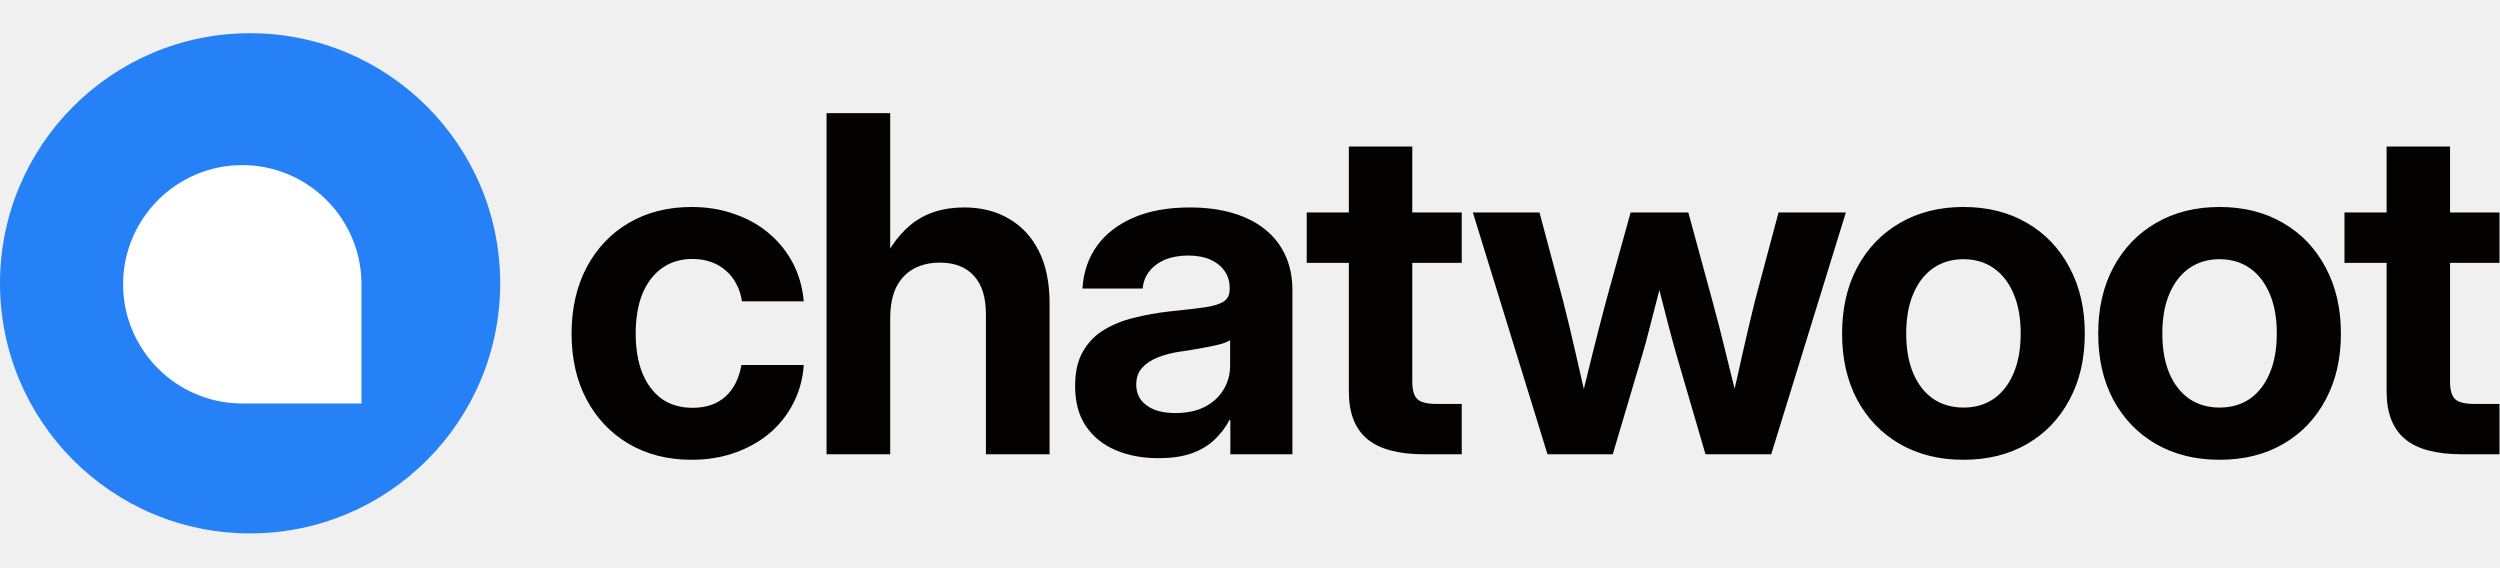
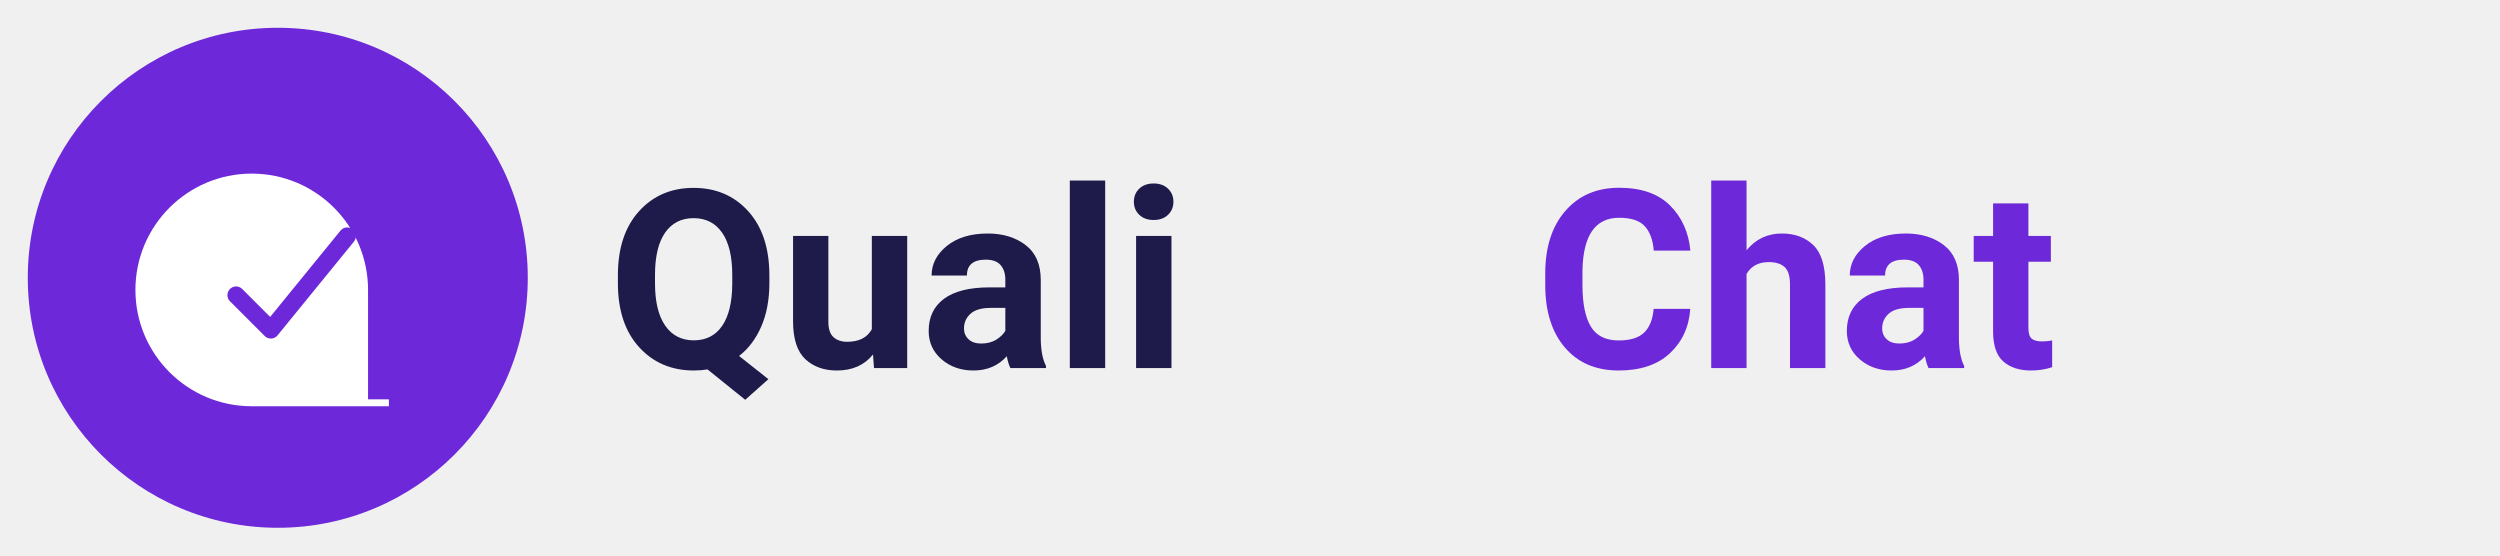
- <svg xmlns="http://www.w3.org/2000/svg" width="2559" height="581" viewBox="0 0 2559 581" fill="none">
-   <path d="M256 546C397.385 546 512 431.385 512 290C512 148.615 397.385 34 256 34C114.615 34 0 148.615 0 290C0 431.385 114.615 546 256 546Z" fill="#2781F6" />
-   <path d="M367 410H247.99C182.388 410 129 356.608 129 290.989C129 225.392 182.388 172 247.992 172C313.612 172 367 225.392 367 290.989V410Z" fill="white" stroke="white" stroke-width="6" />
-   <path d="M707.875 470.625C683.5 470.625 662.016 465.156 643.422 454.219C624.984 443.281 610.609 428.125 600.297 408.75C590.141 389.375 585.062 366.953 585.062 341.484C585.062 316.016 590.141 293.516 600.297 273.984C610.609 254.453 624.984 239.219 643.422 228.281C662.016 217.344 683.5 211.875 707.875 211.875C723.812 211.875 738.5 214.297 751.938 219.141C765.531 223.828 777.328 230.469 787.328 239.062C797.484 247.656 805.609 257.812 811.703 269.531C817.797 281.25 821.469 294.219 822.719 308.438H759.438C758.5 301.875 756.625 296.016 753.812 290.859C751.156 285.547 747.641 281.016 743.266 277.266C739.047 273.359 734.047 270.391 728.266 268.359C722.641 266.172 716.156 265.078 708.812 265.078C696.781 265.078 686.391 268.203 677.641 274.453C668.891 280.703 662.172 289.531 657.484 300.938C652.953 312.344 650.688 325.859 650.688 341.484C650.688 356.953 652.953 370.391 657.484 381.797C662.172 393.203 668.812 402.031 677.406 408.281C686.156 414.375 696.625 417.422 708.812 417.422C716.156 417.422 722.641 416.406 728.266 414.375C733.891 412.344 738.734 409.453 742.797 405.703C747.016 401.797 750.453 397.188 753.109 391.875C755.766 386.406 757.719 380.312 758.969 373.594H822.719C821.781 387.656 818.266 400.625 812.172 412.5C806.234 424.219 798.188 434.453 788.031 443.203C777.875 451.797 766 458.516 752.406 463.359C738.812 468.203 723.969 470.625 707.875 470.625ZM911.209 326.484V465H846.053V115.781H911.209V281.25H898.319C906.288 259.375 917.459 242.422 931.834 230.391C946.366 218.359 964.725 212.344 986.913 212.344C1004.41 212.344 1019.65 216.172 1032.62 223.828C1045.74 231.328 1055.98 242.344 1063.32 256.875C1070.66 271.406 1074.33 289.141 1074.33 310.078V465H1009.18V321.562C1009.18 304.219 1005.04 291.094 996.756 282.188C988.631 273.281 977.069 268.828 962.069 268.828C952.069 268.828 943.241 270.859 935.584 274.922C927.928 278.984 921.913 285.234 917.538 293.672C913.319 302.109 911.209 313.047 911.209 326.484ZM1185.79 468.984C1169.39 468.984 1154.78 466.25 1141.97 460.781C1129.15 455.312 1119 447.109 1111.5 436.172C1104.15 425.234 1100.48 411.562 1100.48 395.156C1100.48 381.094 1103.06 369.453 1108.22 360.234C1113.53 350.859 1120.64 343.438 1129.54 337.969C1138.61 332.344 1149 328.125 1160.72 325.312C1172.43 322.344 1184.62 320.156 1197.28 318.75C1212.59 317.188 1224.7 315.781 1233.61 314.531C1242.51 313.125 1248.92 311.094 1252.83 308.438C1256.73 305.781 1258.68 301.719 1258.68 296.25V294.609C1258.68 288.047 1256.97 282.344 1253.53 277.5C1250.09 272.5 1245.25 268.594 1239 265.781C1232.75 262.969 1225.17 261.562 1216.26 261.562C1207.36 261.562 1199.47 262.969 1192.59 265.781C1185.87 268.594 1180.48 272.578 1176.42 277.734C1172.51 282.734 1170.25 288.594 1169.62 295.312H1107.98C1109.08 278.438 1114.08 263.828 1122.98 251.484C1132.04 239.141 1144.54 229.531 1160.48 222.656C1176.58 215.781 1195.72 212.344 1217.9 212.344C1234.47 212.344 1249.23 214.297 1262.2 218.203C1275.33 222.109 1286.34 227.734 1295.25 235.078C1304.31 242.422 1311.18 251.328 1315.87 261.797C1320.56 272.109 1322.9 283.75 1322.9 296.719V465H1259.39V430.078H1258.45C1254.23 437.891 1248.92 444.766 1242.51 450.703C1236.26 456.484 1228.45 461.016 1219.08 464.297C1209.86 467.422 1198.76 468.984 1185.79 468.984ZM1203.14 422.812C1214.86 422.812 1224.86 420.703 1233.14 416.484C1241.58 412.109 1247.98 406.25 1252.36 398.906C1256.89 391.562 1259.15 383.281 1259.15 374.062V348.281C1257.12 349.531 1254.39 350.703 1250.95 351.797C1247.67 352.734 1243.68 353.672 1239 354.609C1234.47 355.547 1229.47 356.484 1224 357.422C1218.68 358.359 1213.14 359.219 1207.36 360C1199.23 361.25 1191.81 363.203 1185.09 365.859C1178.37 368.516 1172.98 372.109 1168.92 376.641C1165.01 381.016 1163.06 386.719 1163.06 393.75C1163.06 399.688 1164.7 404.922 1167.98 409.453C1171.42 413.828 1176.11 417.188 1182.04 419.531C1187.98 421.719 1195.01 422.812 1203.14 422.812ZM1496.24 217.5V269.062H1337.57V217.5H1496.24ZM1380.69 150H1445.61V390.703C1445.61 399.297 1447.33 405.234 1450.77 408.516C1454.21 411.797 1460.69 413.438 1470.22 413.438C1474.13 413.438 1478.66 413.438 1483.82 413.438C1489.13 413.438 1493.27 413.438 1496.24 413.438V465C1492.02 465 1486.32 465 1479.13 465C1472.1 465 1464.99 465 1457.8 465C1431.39 465 1411.94 459.766 1399.44 449.297C1386.94 438.828 1380.69 422.656 1380.69 400.781V150ZM1584.03 465L1507.62 217.5H1575.82L1599.73 307.031C1604.26 324.688 1608.63 342.891 1612.85 361.641C1617.07 380.391 1621.29 398.828 1625.51 416.953H1616.6C1621.13 398.828 1625.67 380.391 1630.2 361.641C1634.88 342.891 1639.57 324.688 1644.26 307.031L1669.1 217.5H1728.17L1752.54 307.031C1757.38 324.688 1762.07 342.891 1766.6 361.641C1771.13 380.391 1775.67 398.828 1780.2 416.953H1771.06C1775.43 398.828 1779.65 380.391 1783.71 361.641C1787.93 342.891 1792.23 324.688 1796.6 307.031L1820.51 217.5H1889.42L1813.01 465H1745.74L1716.45 364.688C1713.63 354.844 1710.9 344.844 1708.24 334.688C1705.59 324.375 1702.93 314.062 1700.28 303.75C1697.78 293.281 1695.12 282.969 1692.31 272.812H1704.96C1702.31 282.969 1699.57 293.281 1696.76 303.75C1694.1 314.062 1691.45 324.375 1688.79 334.688C1686.29 344.844 1683.56 354.844 1680.59 364.688L1650.82 465H1584.03ZM2009.78 470.625C1985.09 470.625 1963.38 465.234 1944.62 454.453C1926.03 443.672 1911.5 428.594 1901.03 409.219C1890.72 389.844 1885.56 367.266 1885.56 341.484C1885.56 315.703 1890.72 293.125 1901.03 273.75C1911.5 254.219 1926.03 239.062 1944.62 228.281C1963.38 217.344 1985.09 211.875 2009.78 211.875C2034.62 211.875 2056.34 217.344 2074.94 228.281C2093.53 239.062 2107.98 254.219 2118.3 273.75C2128.77 293.125 2134 315.703 2134 341.484C2134 367.266 2128.77 389.844 2118.3 409.219C2107.98 428.594 2093.53 443.672 2074.94 454.453C2056.34 465.234 2034.62 470.625 2009.78 470.625ZM2009.78 417.188C2021.66 417.188 2031.97 414.219 2040.72 408.281C2049.47 402.188 2056.27 393.438 2061.11 382.031C2065.95 370.625 2068.38 357.109 2068.38 341.484C2068.38 325.547 2065.95 311.953 2061.11 300.703C2056.27 289.297 2049.47 280.547 2040.72 274.453C2031.97 268.359 2021.66 265.312 2009.78 265.312C1998.06 265.312 1987.75 268.359 1978.84 274.453C1970.09 280.547 1963.3 289.297 1958.45 300.703C1953.61 311.953 1951.19 325.547 1951.19 341.484C1951.19 357.266 1953.61 370.859 1958.45 382.266C1963.3 393.516 1970.09 402.188 1978.84 408.281C1987.75 414.219 1998.06 417.188 2009.78 417.188ZM2271.94 470.625C2247.26 470.625 2225.54 465.234 2206.79 454.453C2188.19 443.672 2173.66 428.594 2163.19 409.219C2152.88 389.844 2147.72 367.266 2147.72 341.484C2147.72 315.703 2152.88 293.125 2163.19 273.75C2173.66 254.219 2188.19 239.062 2206.79 228.281C2225.54 217.344 2247.26 211.875 2271.94 211.875C2296.79 211.875 2318.51 217.344 2337.1 228.281C2355.69 239.062 2370.15 254.219 2380.46 273.75C2390.93 293.125 2396.16 315.703 2396.16 341.484C2396.16 367.266 2390.93 389.844 2380.46 409.219C2370.15 428.594 2355.69 443.672 2337.1 454.453C2318.51 465.234 2296.79 470.625 2271.94 470.625ZM2271.94 417.188C2283.82 417.188 2294.13 414.219 2302.88 408.281C2311.63 402.188 2318.43 393.438 2323.27 382.031C2328.12 370.625 2330.54 357.109 2330.54 341.484C2330.54 325.547 2328.12 311.953 2323.27 300.703C2318.43 289.297 2311.63 280.547 2302.88 274.453C2294.13 268.359 2283.82 265.312 2271.94 265.312C2260.22 265.312 2249.91 268.359 2241.01 274.453C2232.26 280.547 2225.46 289.297 2220.62 300.703C2215.77 311.953 2213.35 325.547 2213.35 341.484C2213.35 357.266 2215.77 370.859 2220.62 382.266C2225.46 393.516 2232.26 402.188 2241.01 408.281C2249.91 414.219 2260.22 417.188 2271.94 417.188ZM2558.48 217.5V269.062H2399.81V217.5H2558.48ZM2442.93 150H2507.86V390.703C2507.86 399.297 2509.57 405.234 2513.01 408.516C2516.45 411.797 2522.93 413.438 2532.47 413.438C2536.37 413.438 2540.9 413.438 2546.06 413.438C2551.37 413.438 2555.51 413.438 2558.48 413.438V465C2554.26 465 2548.56 465 2541.37 465C2534.34 465 2527.23 465 2520.04 465C2493.64 465 2474.18 459.766 2461.68 449.297C2449.18 438.828 2442.93 422.656 2442.93 400.781V150Z" fill="#040101" />
+ <svg xmlns="http://www.w3.org/2000/svg" width="720" height="160" viewBox="0 0 720 160" fill="none">
+   <circle cx="80" cy="80" r="72" fill="#6D28D9" />
+   <path d="M112 116H72.5C54.55 116 40 101.45 40 83.5C40 65.55 54.55 51 72.5 51C90.45 51 105 65.55 105 83.5V116Z" fill="white" stroke="white" stroke-width="2" />
+   <path d="M68 85L78 95L100 68" stroke="#6D28D9" stroke-width="5" stroke-linecap="round" stroke-linejoin="round" />
+   <text x="175" y="106" font-family="system-ui, -apple-system, 'Segoe UI', Roboto, sans-serif" font-weight="700" font-size="72" fill="#1E1B4B">Quali</text>
+   <text x="442" y="106" font-family="system-ui, -apple-system, 'Segoe UI', Roboto, sans-serif" font-weight="700" font-size="72" fill="#6D28D9">Chat</text>
</svg>
